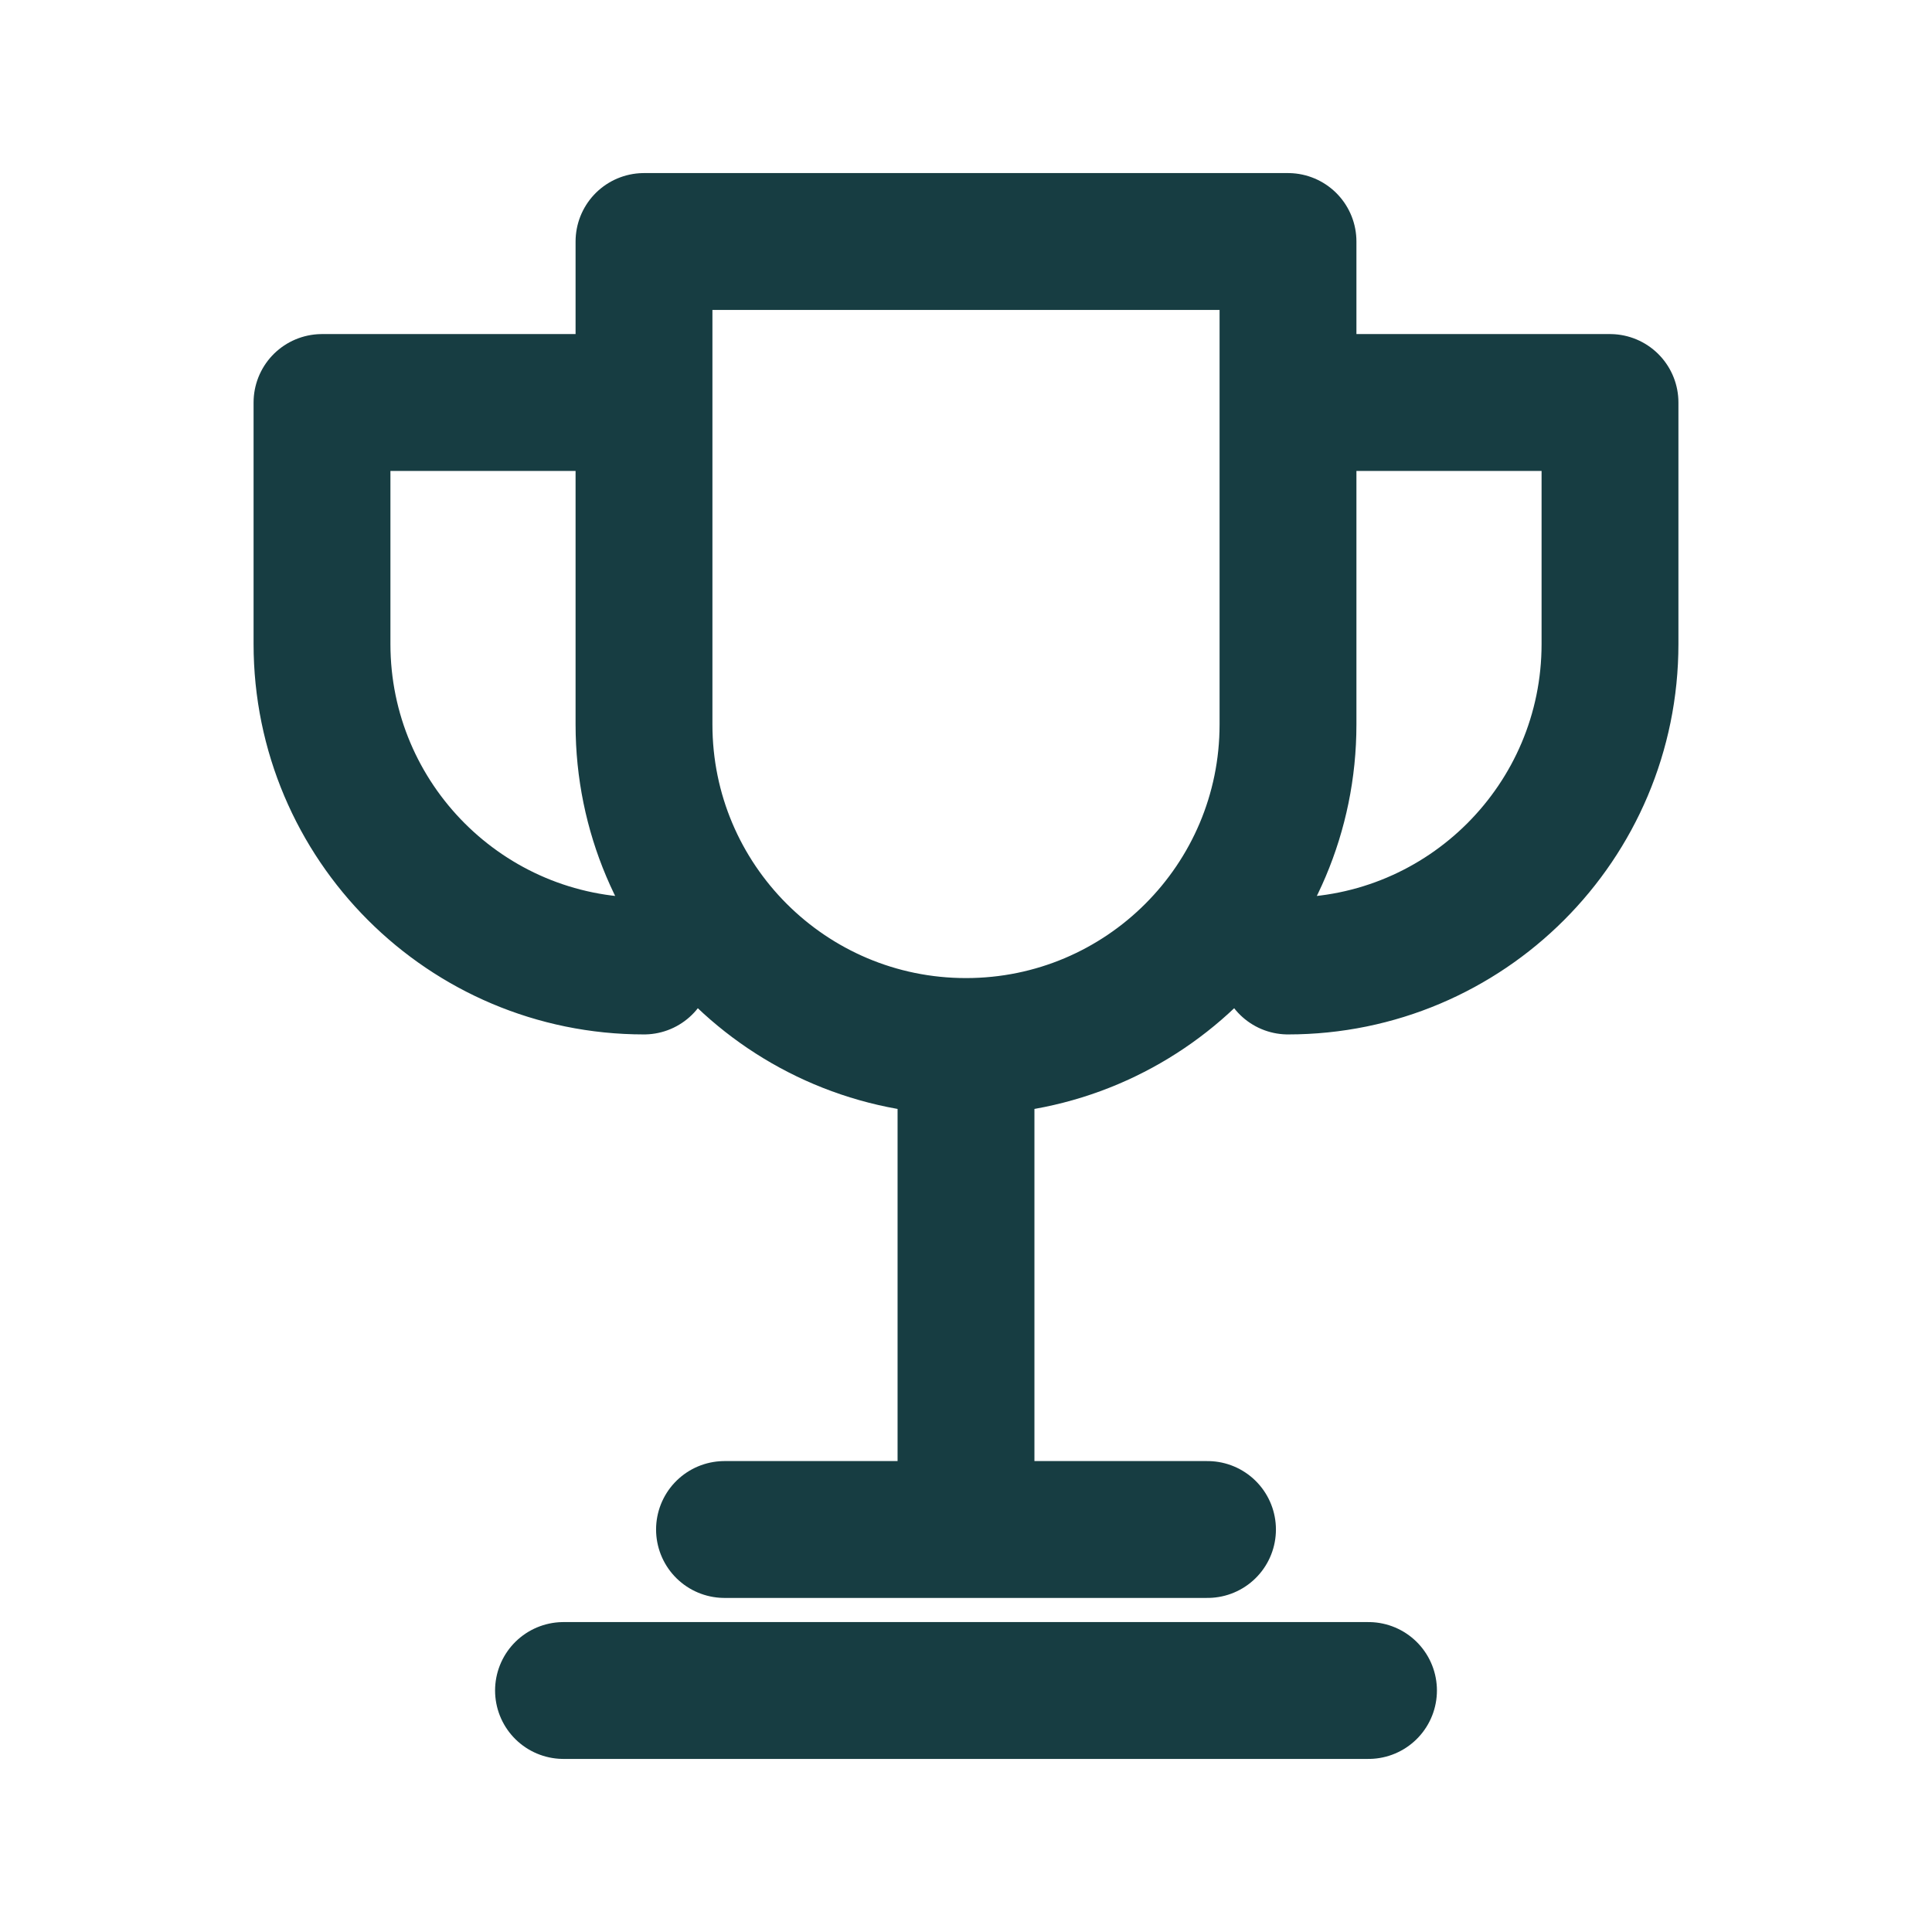
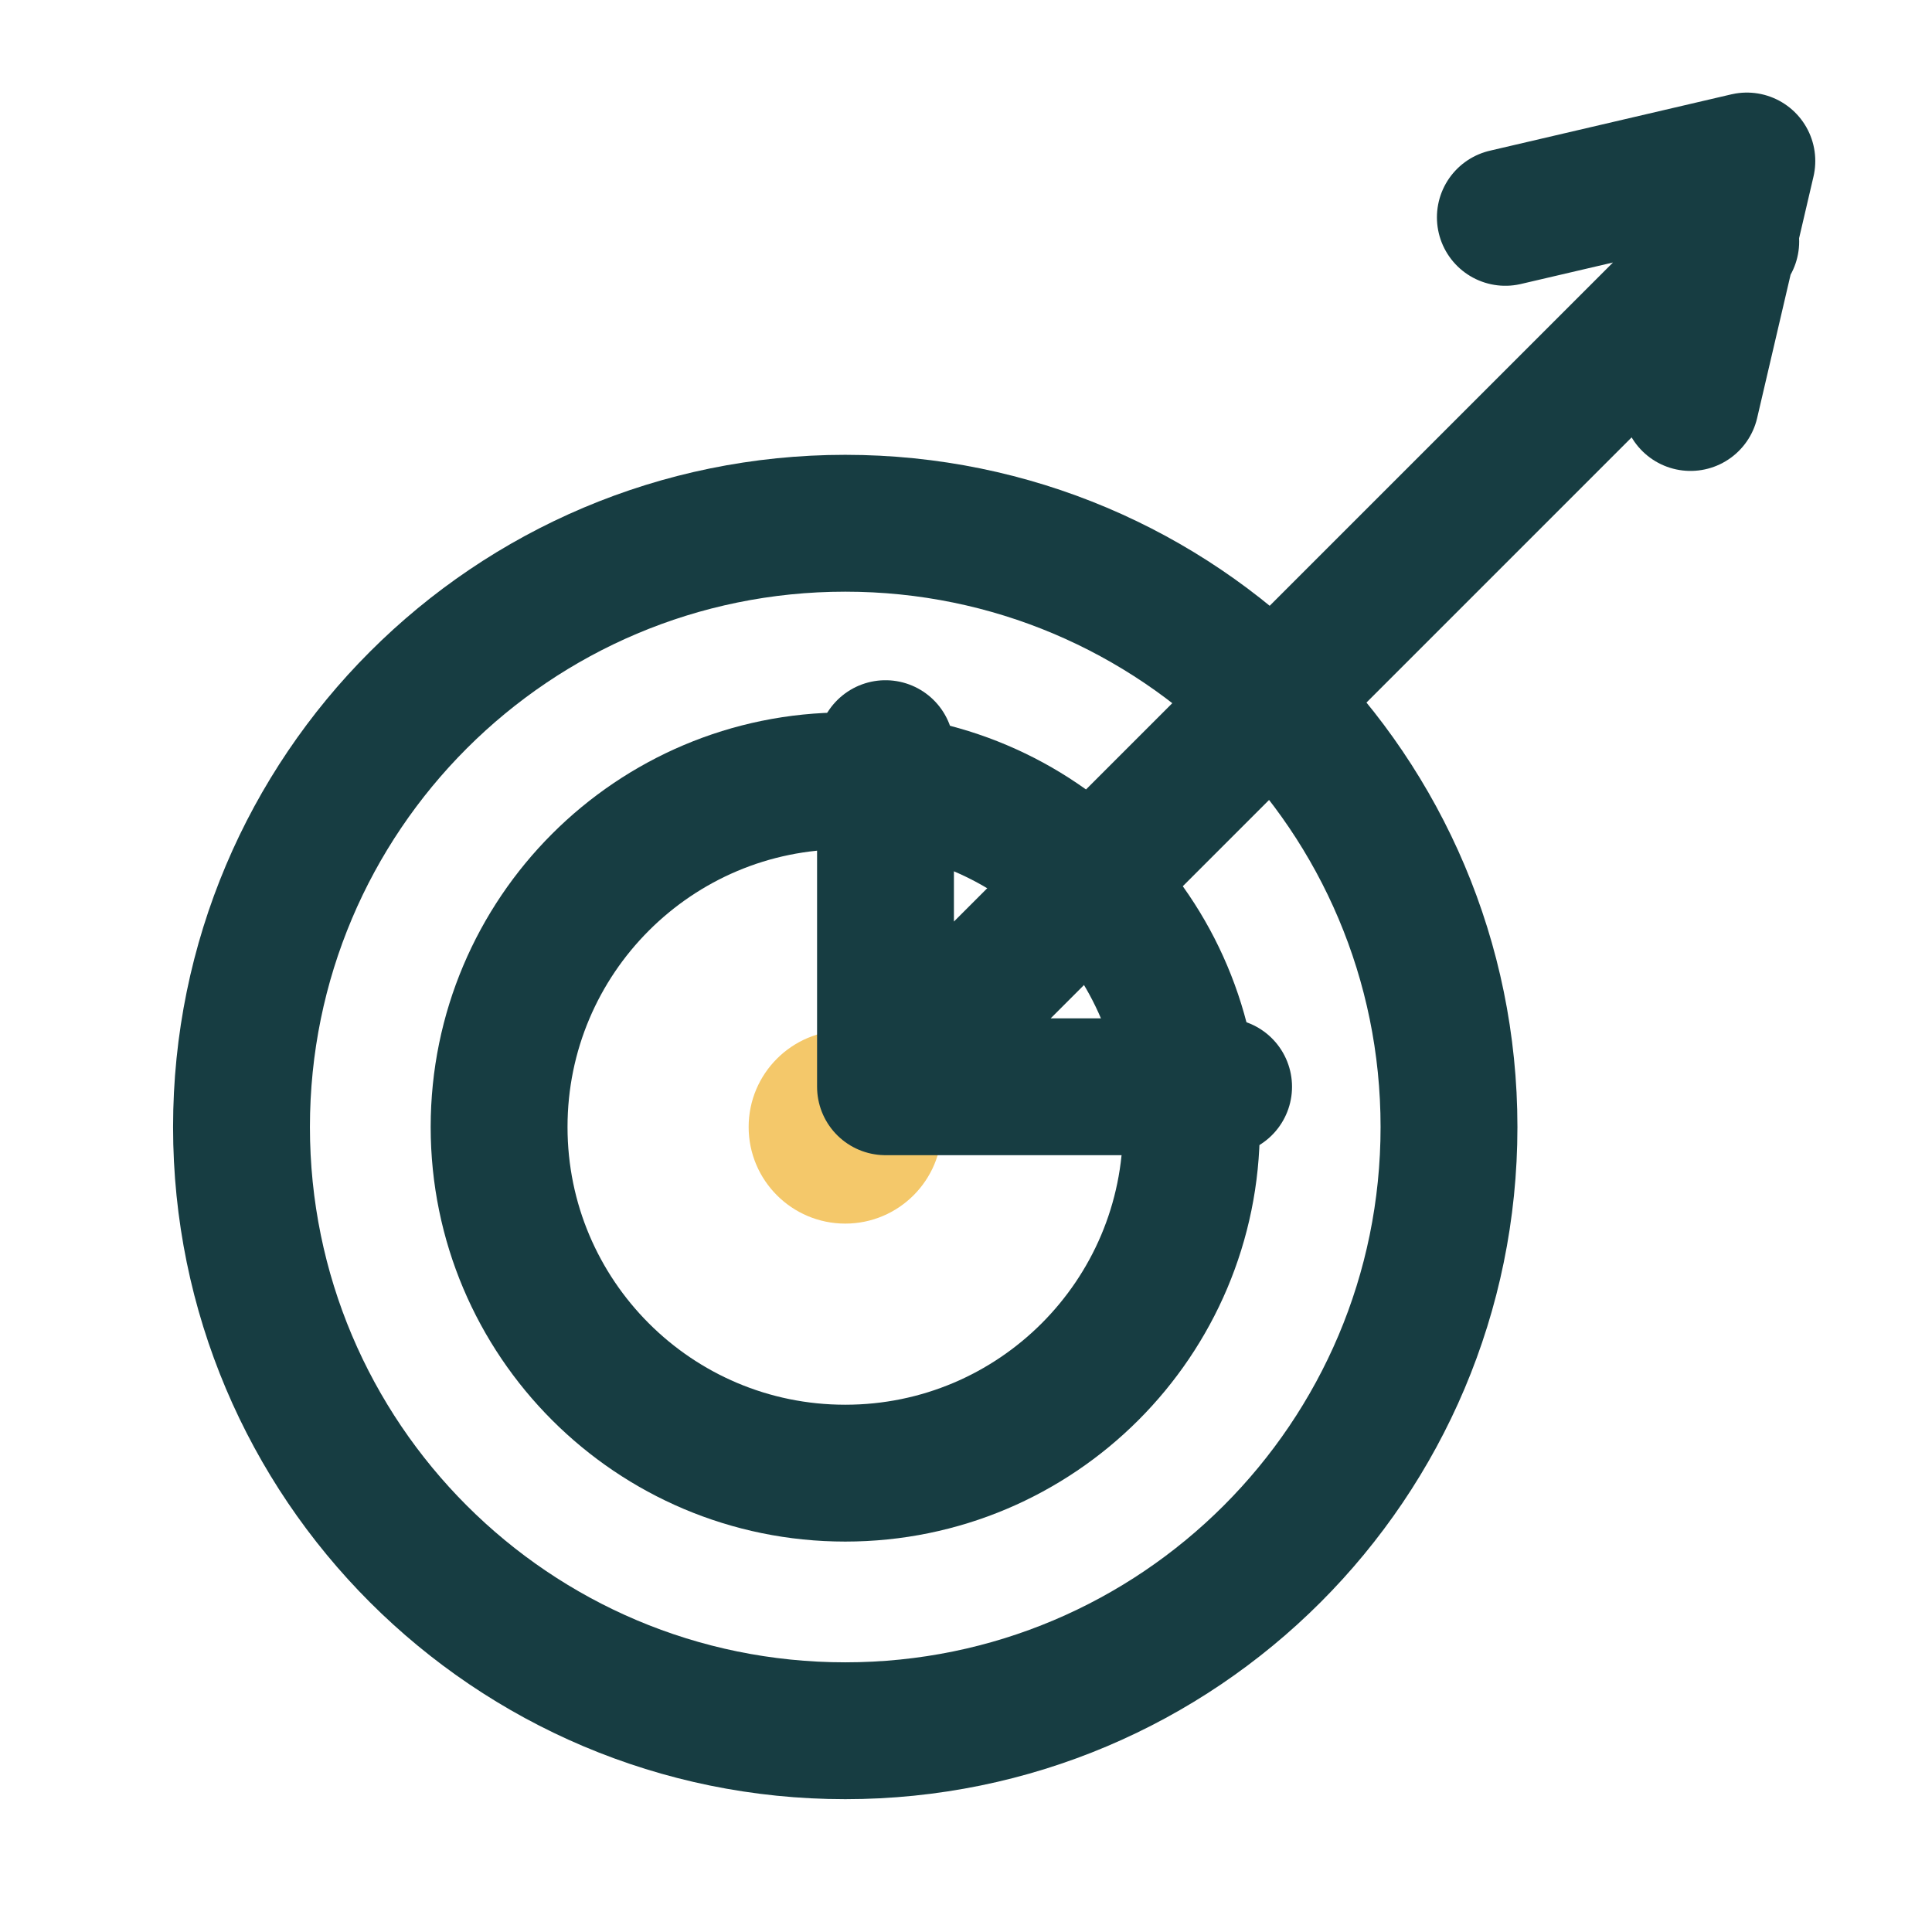
<svg xmlns="http://www.w3.org/2000/svg" width="32" height="32" viewBox="0 0 24 24" fill="none" stroke="#173D42" stroke-width="1.7" stroke-linecap="round" stroke-linejoin="round">
-   <path d="M8 3h8v6a4 4 0 0 1-8 0ZM8 5H4v3a4 4 0 0 0 4 4m8-7h4v3a4 4 0 0 1-4 4m-4 1v6m-5 2h10m-8-2h6" />
+   <circle cx="10.5" cy="14" r="7.5" />
+   <circle cx="10.5" cy="14" r="4.3" />
+   <circle cx="10.5" cy="14" r="1.2" fill="#F4C86A" stroke="none" />
+   <path d="M21.5 3 11 13.5m4.2 0H11v-4.2M18.7 2.7l3-.7-.7 3" />
</svg>
